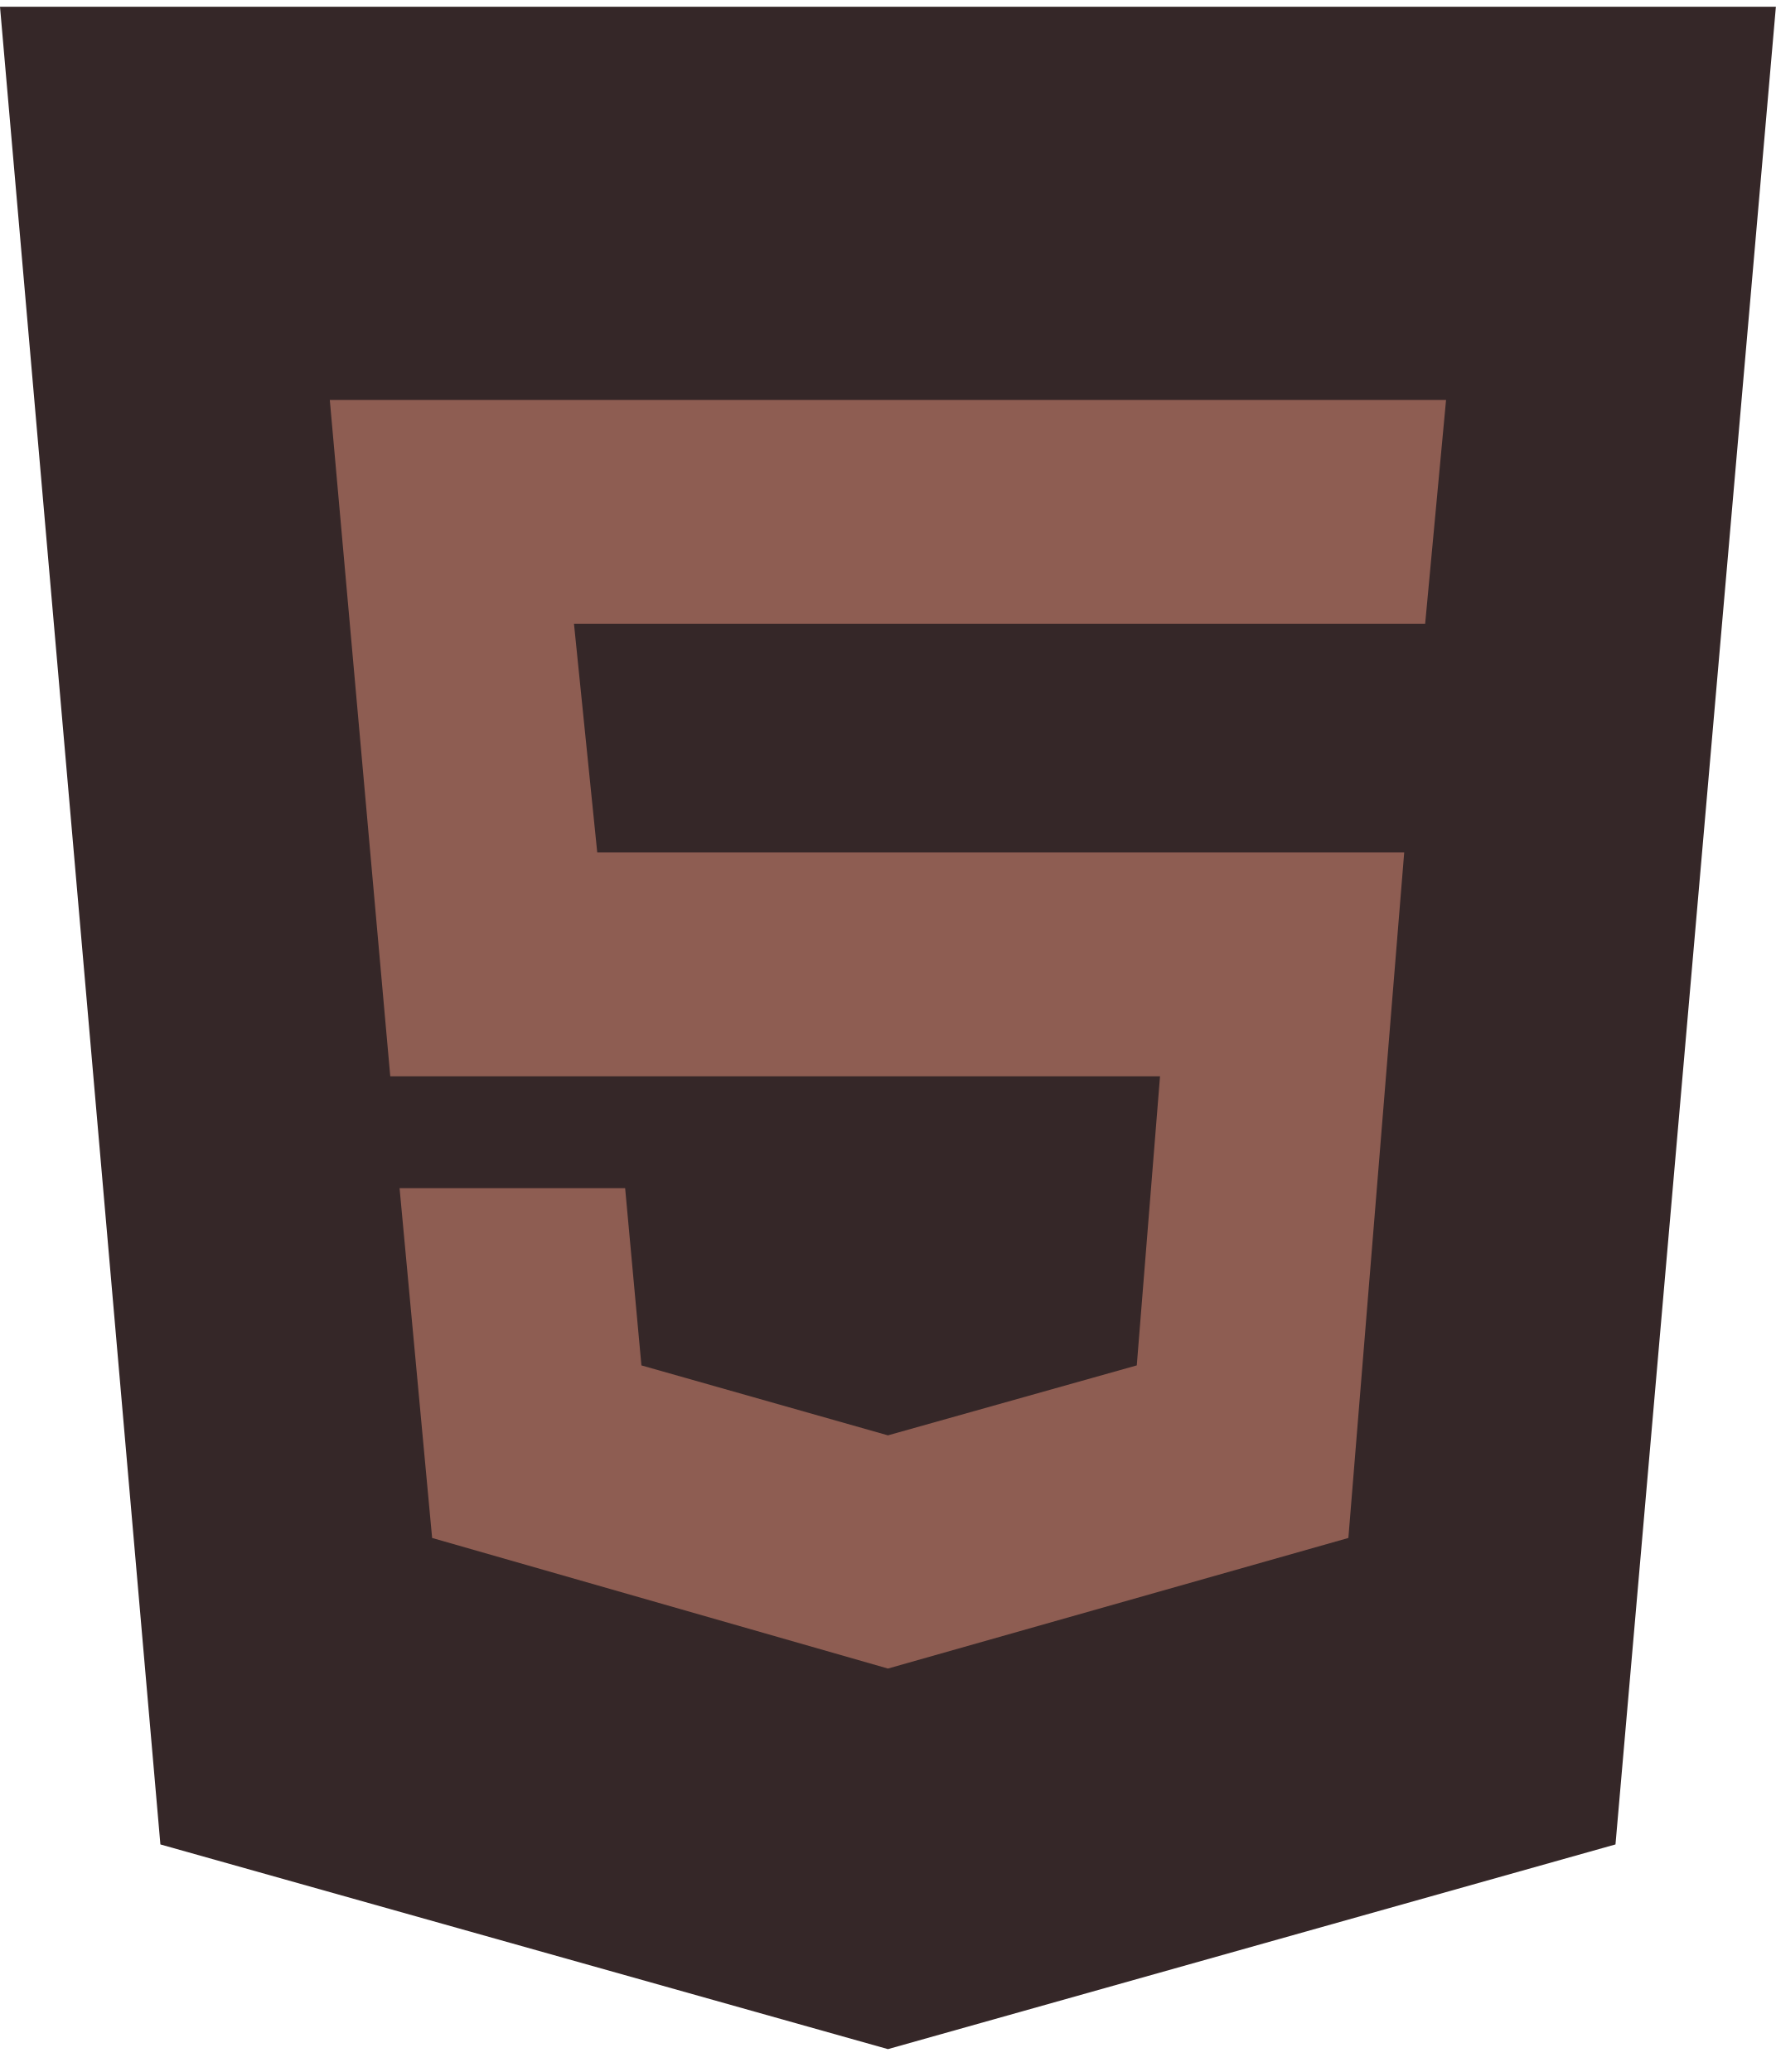
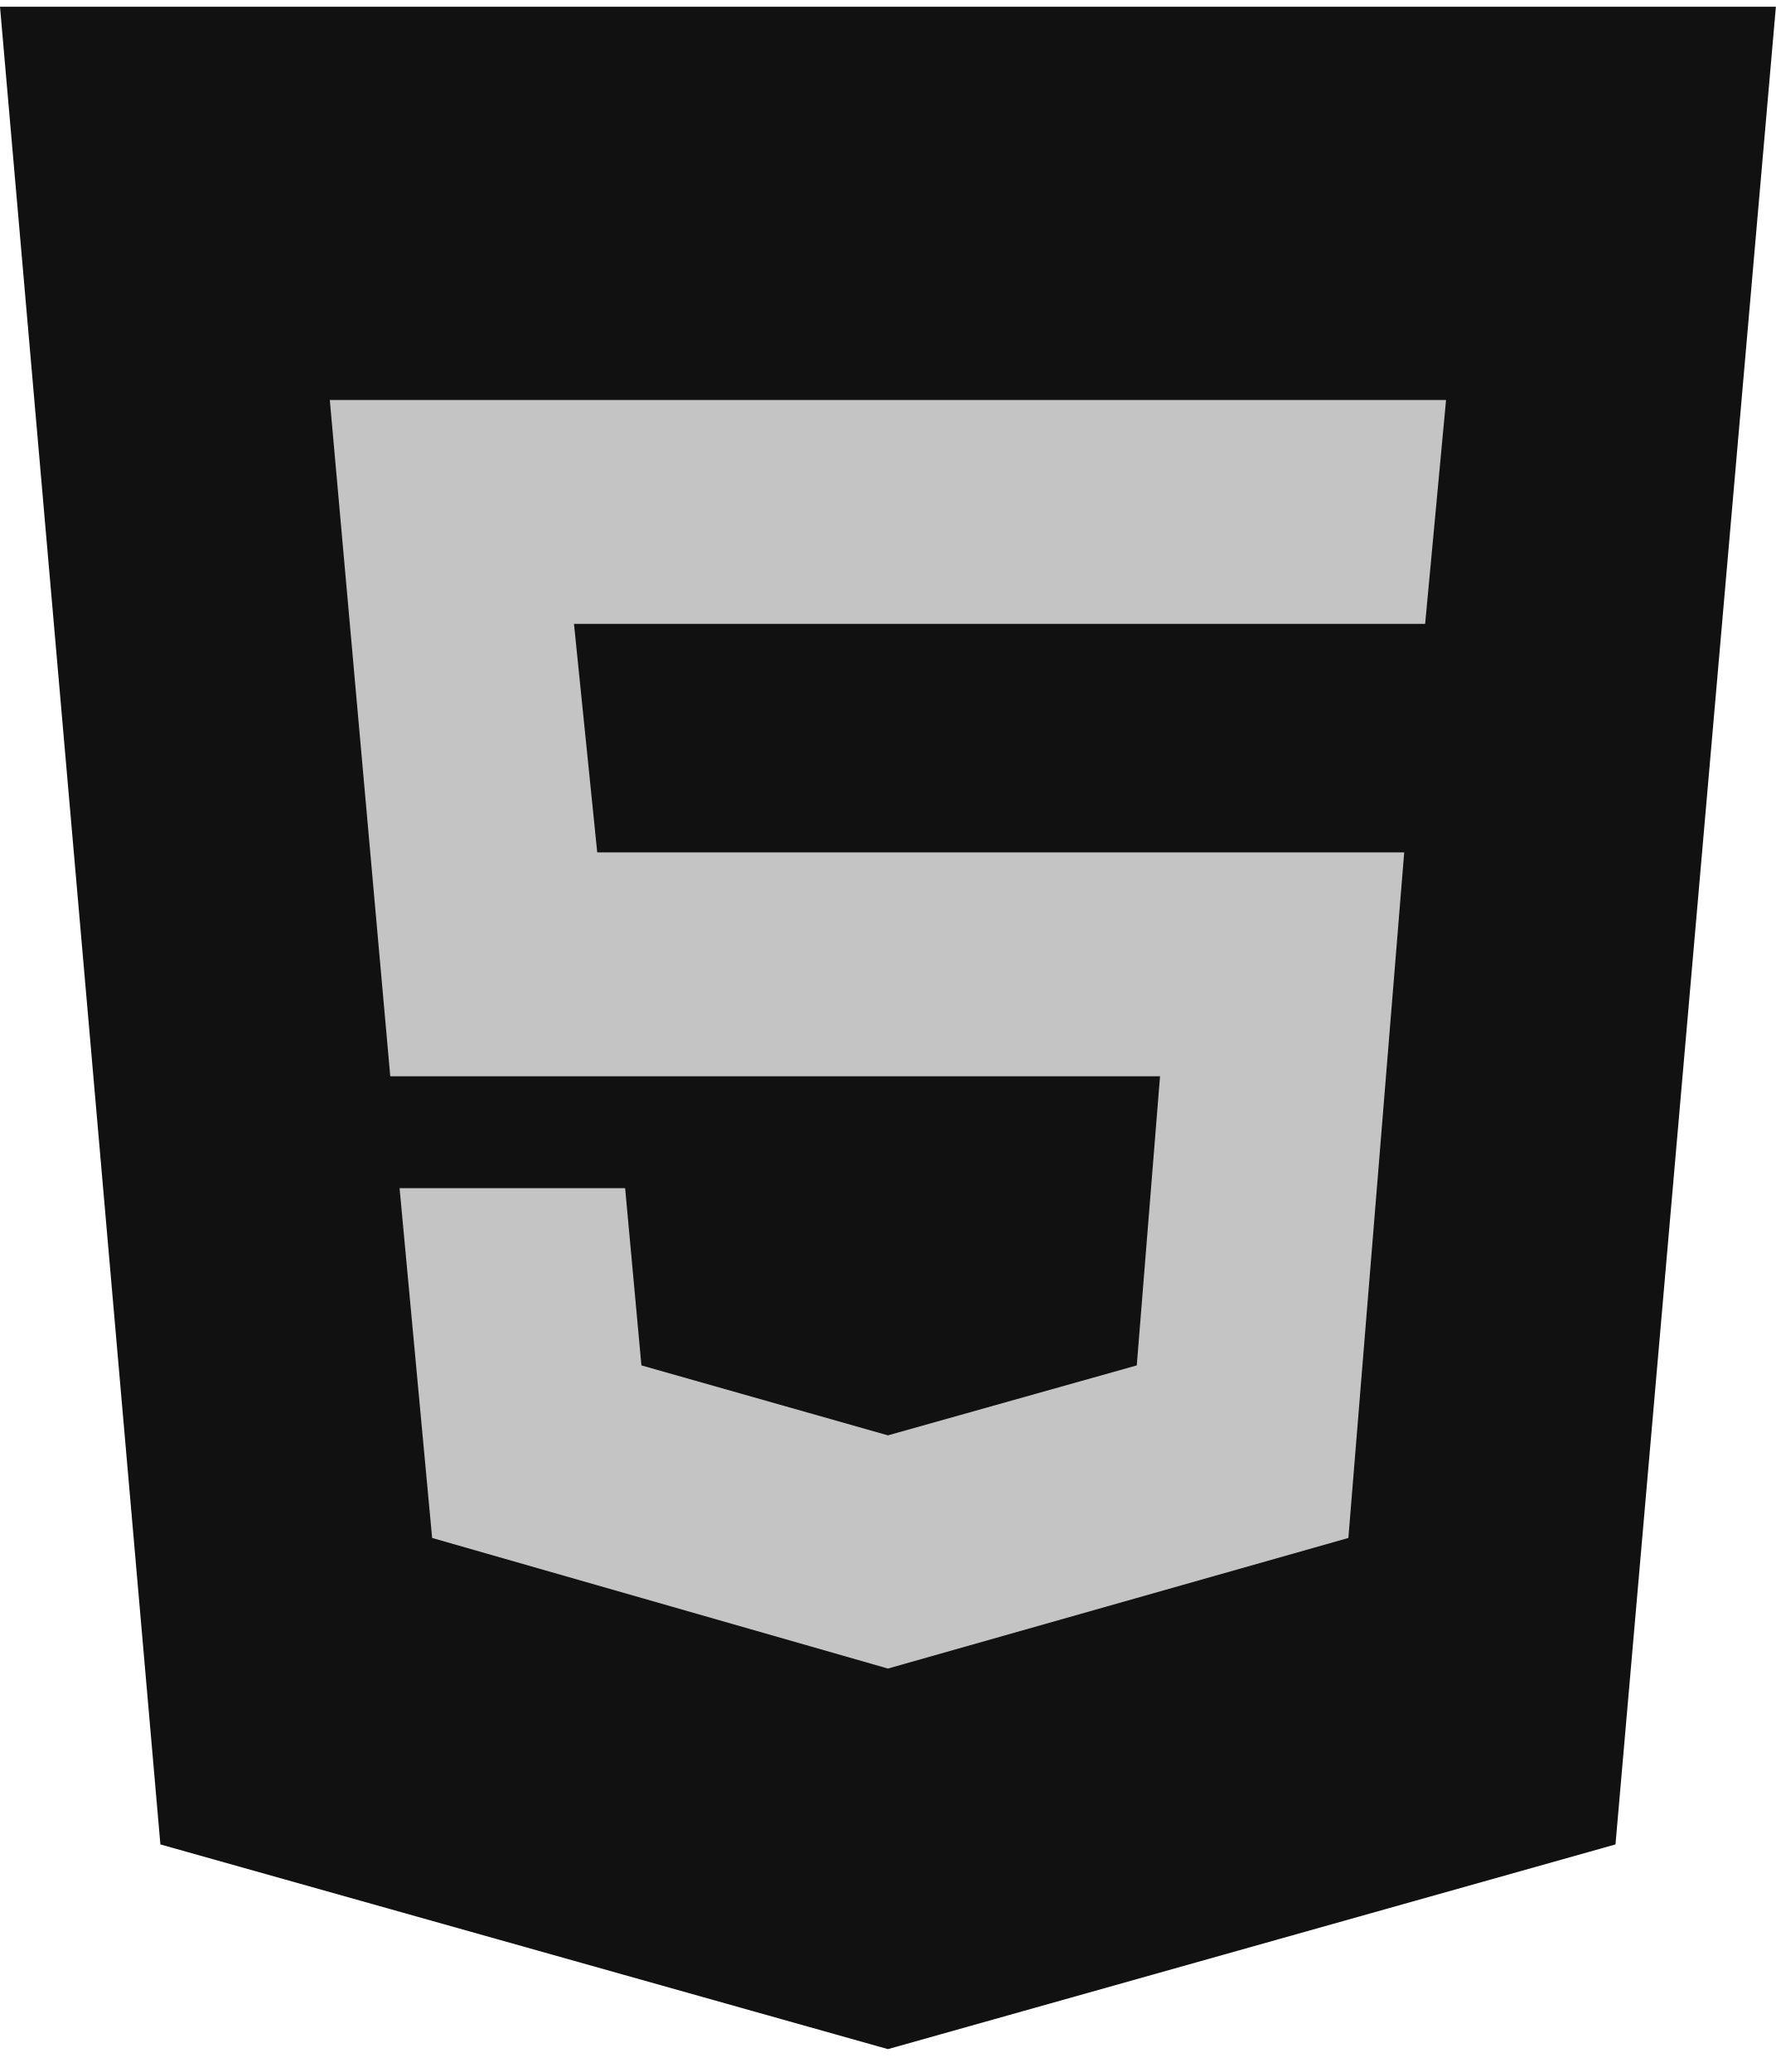
<svg xmlns="http://www.w3.org/2000/svg" width="66" height="77" viewBox="0 0 66 77" fill="none">
-   <path d="M0 0.25H66L60.039 68.543L33 76.15L5.961 68.543L0 0.25Z" fill="#352728" />
-   <path d="M53.742 14.864H12.257L14.504 39.996H43.112L42.248 50.741L33 53.341L23.838 50.741L23.233 44.155H14.85L16.06 57.154L33 62.007L50.112 57.154L52.187 31.676H22.196L21.332 23.184H52.965L53.742 14.864Z" fill="#8E5D52" />
+   <path d="M0 0.25H66L60.039 68.543L33 76.15L5.961 68.543L0 0.25Z" fill="#111111" />
+   <path d="M53.742 14.864H12.257L14.504 39.996H43.112L42.248 50.741L33 53.341L23.838 50.741L23.233 44.155H14.85L16.06 57.154L33 62.007L50.112 57.154L52.187 31.676H22.196L21.332 23.184H52.965L53.742 14.864Z" fill="#C4C4C4" />
</svg>
